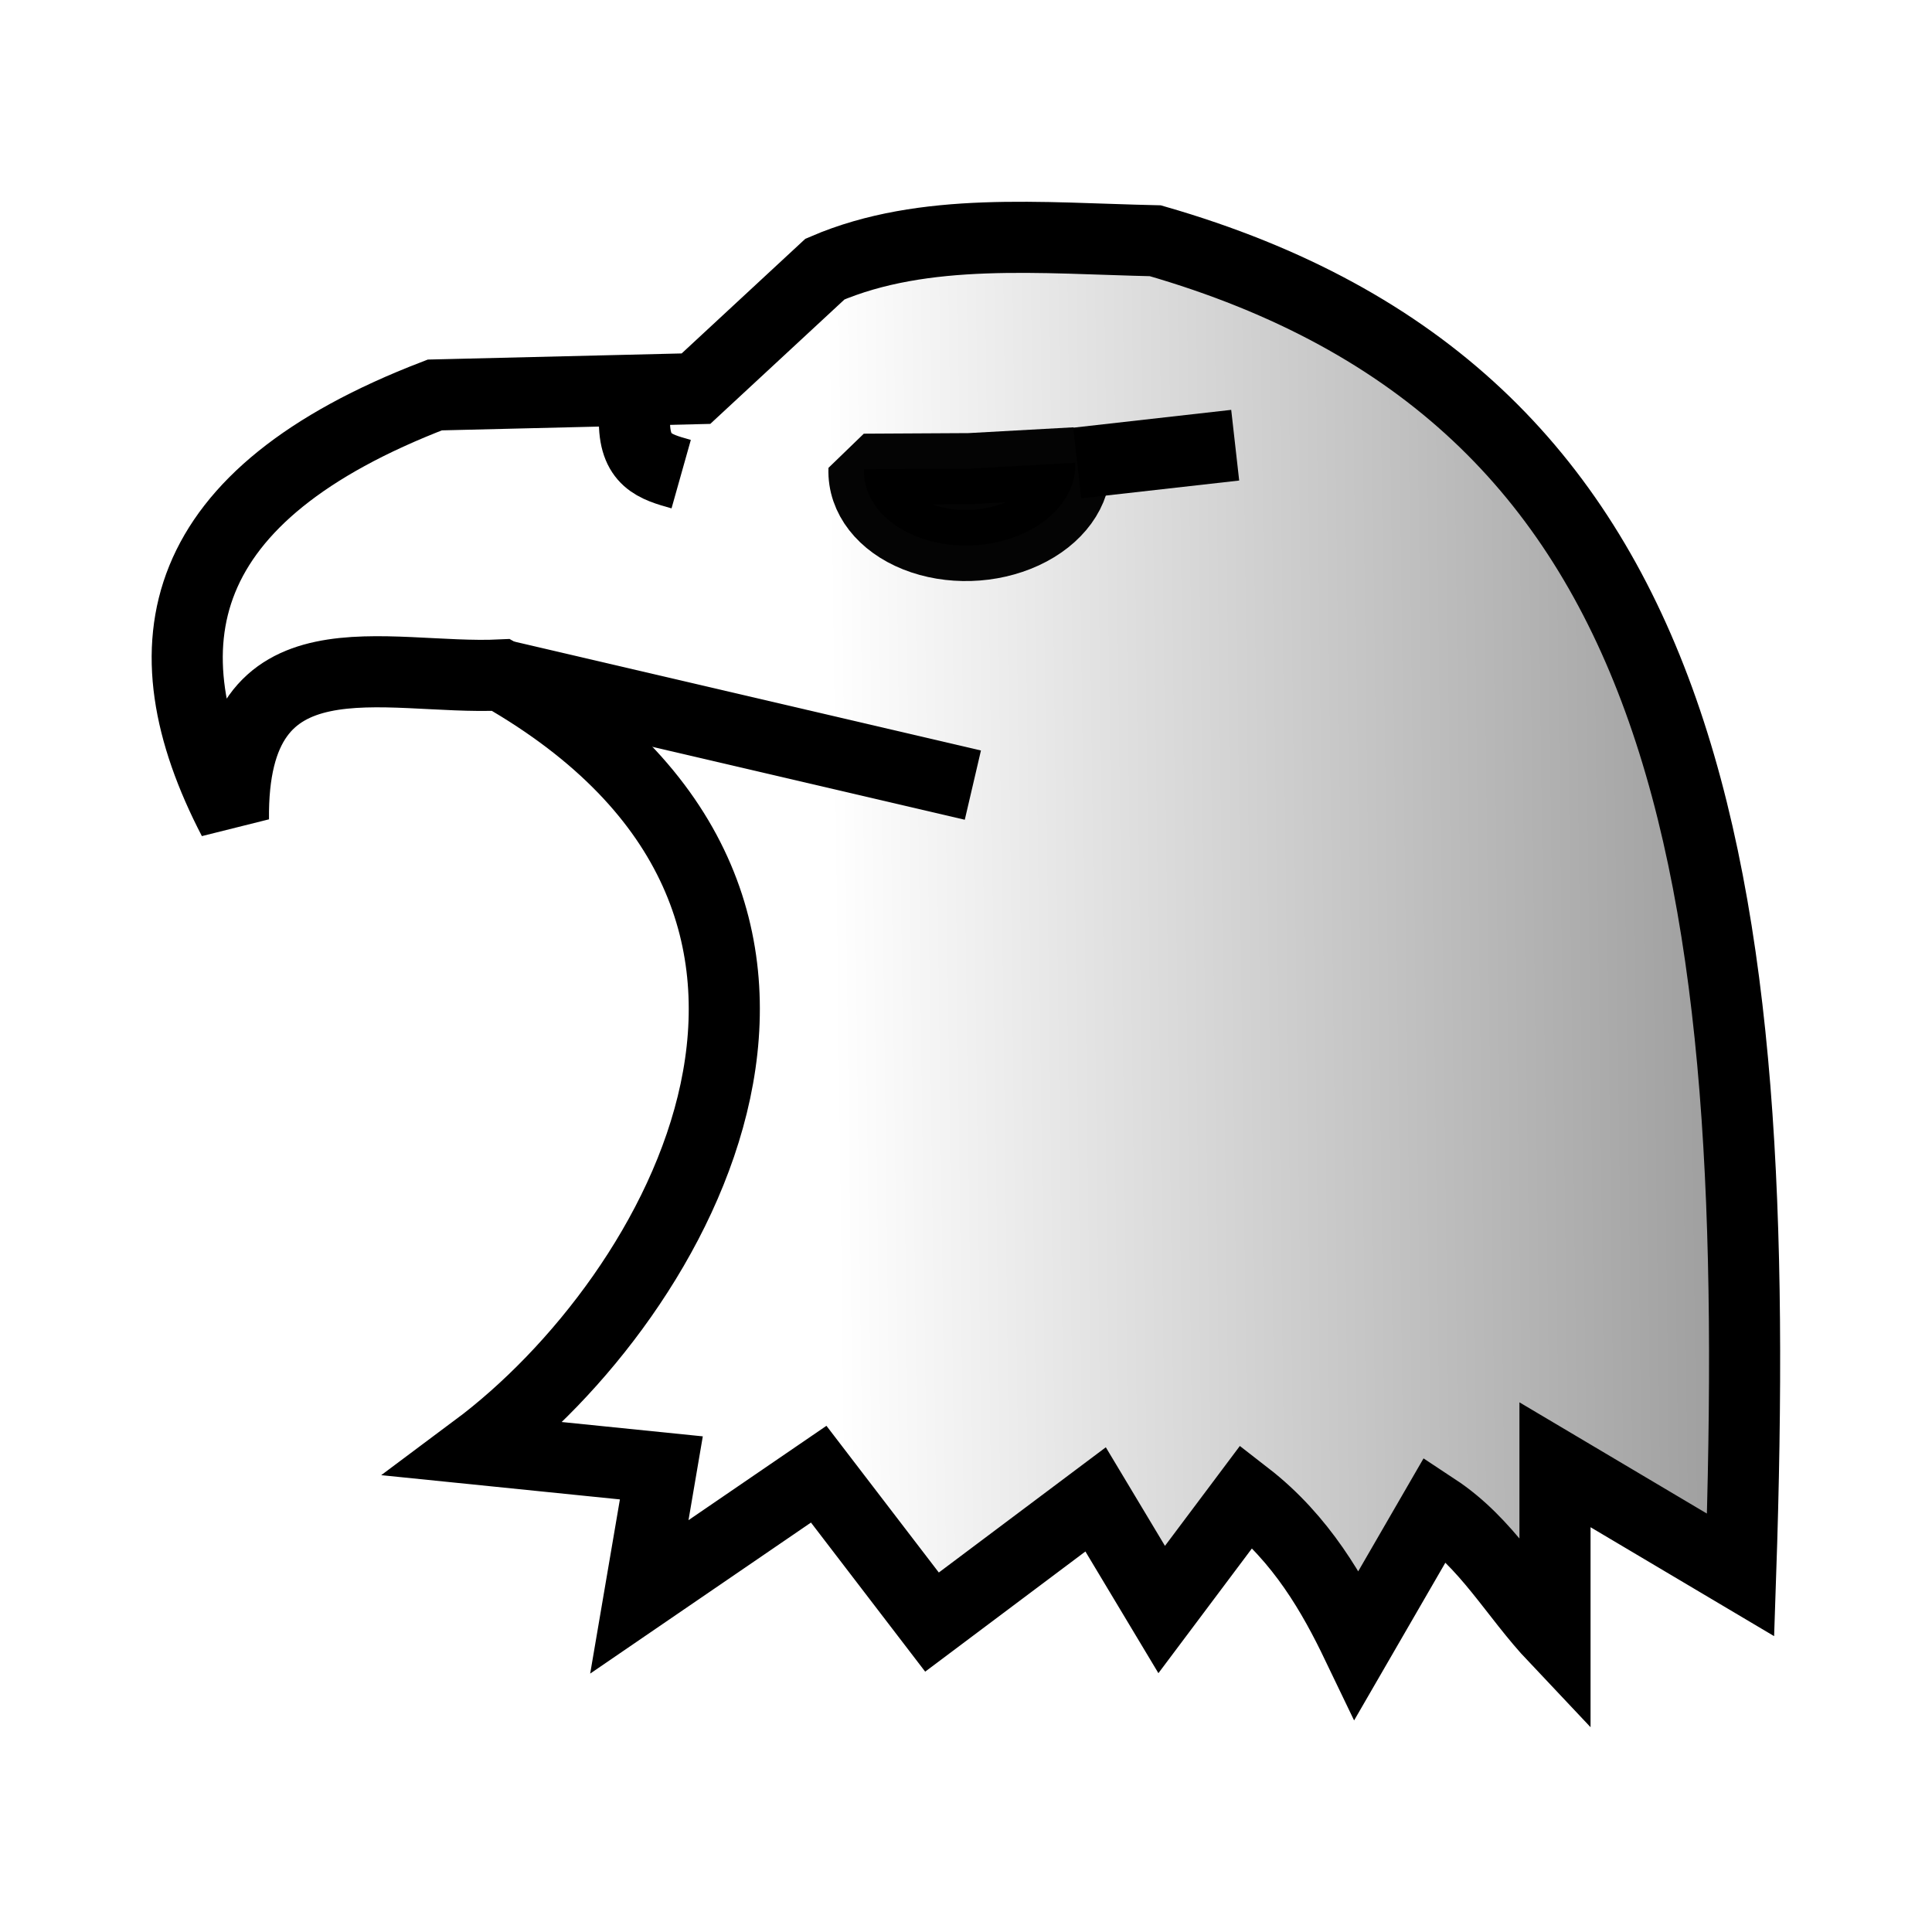
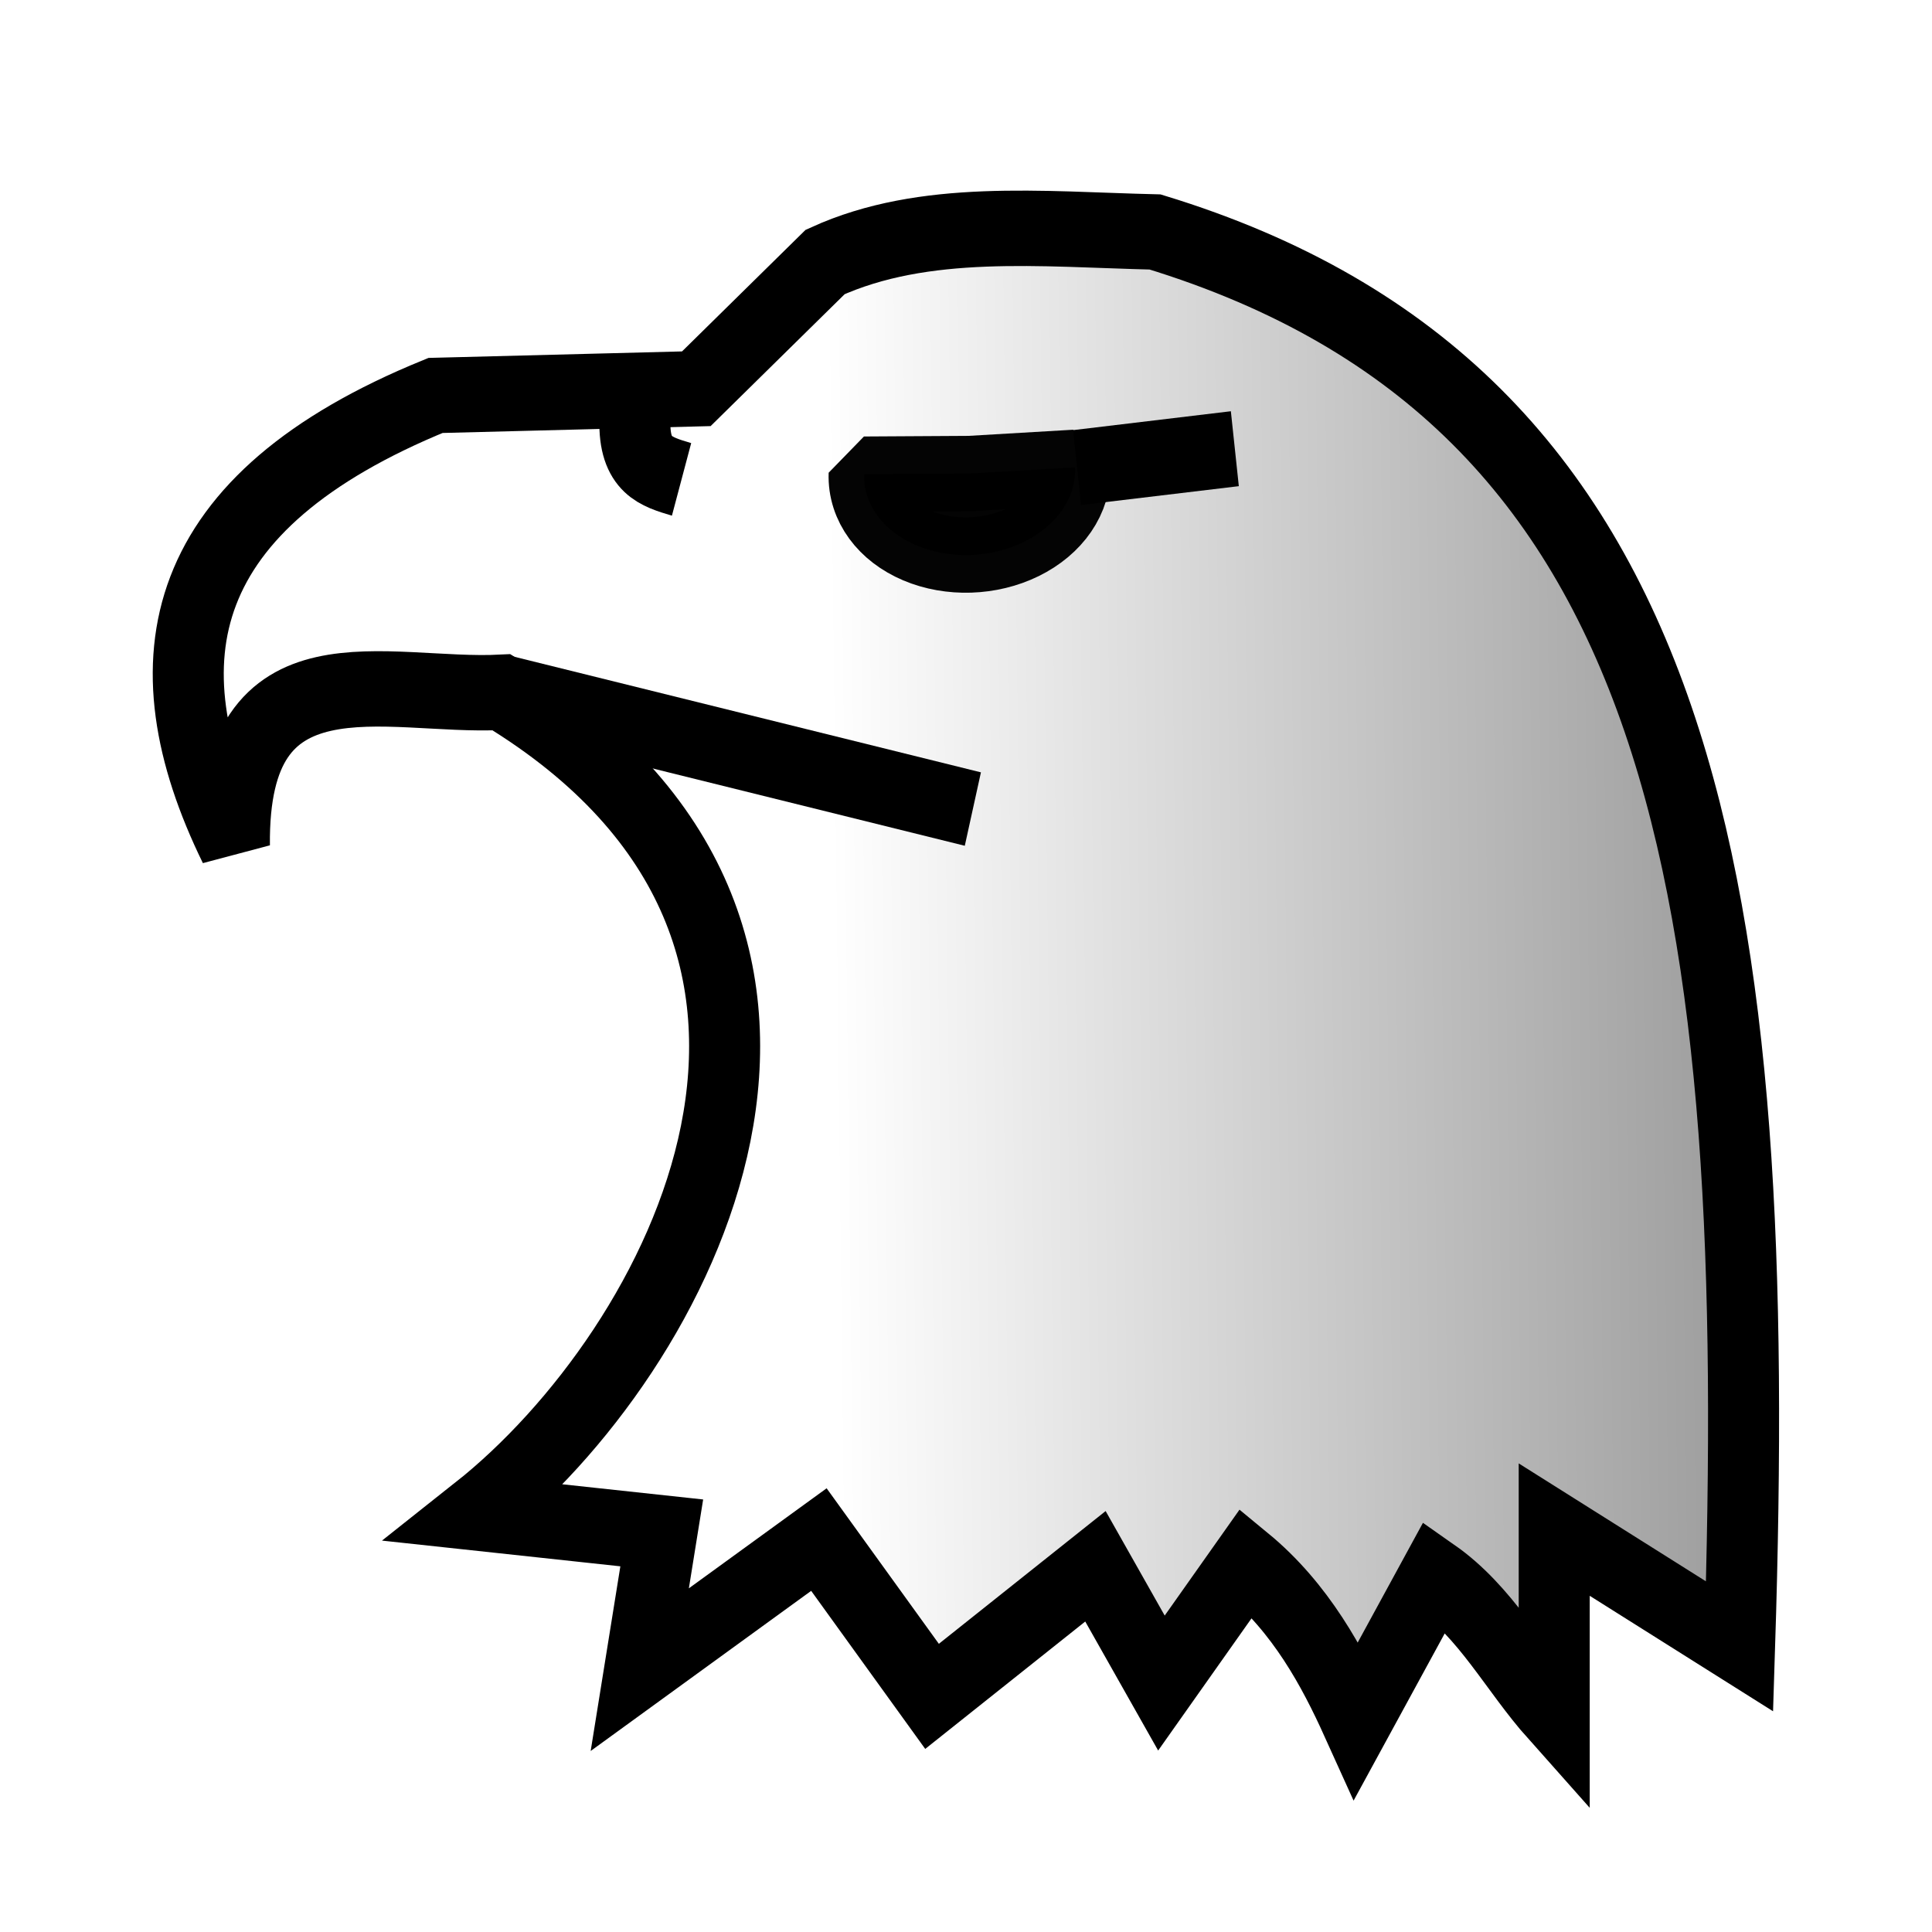
<svg xmlns="http://www.w3.org/2000/svg" xmlns:xlink="http://www.w3.org/1999/xlink" width="177.17" height="177.17" shape-rendering="geometricPrecision" image-rendering="optimizeQuality" fill-rule="evenodd" clip-rule="evenodd" viewBox="0 0 50 50" version="1.1" id="svg12863">
  <defs id="defs12857">
    <linearGradient id="linearGradient13464">
      <stop style="stop-color:#808080;stop-opacity:1;" offset="0" id="stop13460" />
      <stop style="stop-color:#ffffff;stop-opacity:1" offset="1" id="stop13462" />
    </linearGradient>
    <linearGradient id="0" x1="21.405" x2="77.64" gradientUnits="userSpaceOnUse">
      <stop stop-color="#fff" id="stop12852" />
      <stop offset="1" stop-color="#fff" stop-opacity="0" id="stop12854" />
    </linearGradient>
    <linearGradient xlink:href="#linearGradient13464" id="linearGradient13468" x1="115.585" y1="51.193" x2="87.866" y2="51.539" gradientUnits="userSpaceOnUse" />
  </defs>
-   <g id="g13475" transform="matrix(1.087113,0,0,1.087113,-73.92342,-28.09257)">
+   <g id="g13475" transform="matrix(1.085676,0,0,1.152497,-73.79266,-30.38461)">
    <path id="path13430" d="m 84.568,35.094 -6.217,0.15 c -6.203,2.384 -6.963,5.934 -4.794,10.112 -0.053,-4.63 3.609,-3.313 6.367,-3.446 9.56,5.47 4.256,14.806 -0.599,18.427 l 4.419,0.449 -0.524,3.071 4.27,-2.921 2.697,3.521 3.895,-2.921 1.573,2.622 2.022,-2.697 c 1.307,1.014 2.065,2.355 2.628,3.527 l 1.867,-3.227 c 1.231,0.812 1.876,2.045 2.846,3.071 v -4.12 l 4.419,2.622 C 110.009,46.436 108.312,35.261 95.504,31.573 92.794,31.513 90.013,31.229 87.639,32.247 Z" style="fill:url(#linearGradient13468);fill-opacity:1;stroke:#000000;stroke-width:1.693;stroke-linecap:butt;stroke-linejoin:miter;stroke-miterlimit:4;stroke-dasharray:none;stroke-opacity:1" />
    <path id="path13432" d="M 91.16,44.532 79.924,41.91" style="fill:none;stroke:#000000;stroke-width:1.693;stroke-linecap:butt;stroke-linejoin:miter;stroke-miterlimit:4;stroke-dasharray:none;stroke-opacity:1" />
    <path id="path13434" d="m 83.104,35.805 c -0.025,1.009 0.491,1.149 1.112,1.324" style="fill:none;stroke:#000000;stroke-width:1.693;stroke-linecap:butt;stroke-linejoin:miter;stroke-miterlimit:4;stroke-dasharray:none;stroke-opacity:1" />
    <path transform="rotate(-3.167208)" d="m 91.414,41.974 a 2.516,1.827 0 0 1 -1.308,1.603 2.516,1.827 0 0 1 -2.564,-0.064 2.516,1.827 0 0 1 -1.154,-1.664 l 2.51,0.125 z" id="path13436" style="opacity:1;fill:#000000;fill-opacity:0.984;stroke:#000000;stroke-width:1.693;stroke-linecap:square;stroke-linejoin:bevel;stroke-miterlimit:4;stroke-dasharray:none;stroke-opacity:0.984;paint-order:normal" />
    <path id="path13438" d="m 93.644,36.864 3.761,-0.424" style="fill:#ffe6d5;stroke:#000000;stroke-width:1.693;stroke-linecap:butt;stroke-linejoin:miter;stroke-miterlimit:4;stroke-dasharray:none;stroke-opacity:1" />
  </g>
</svg>
